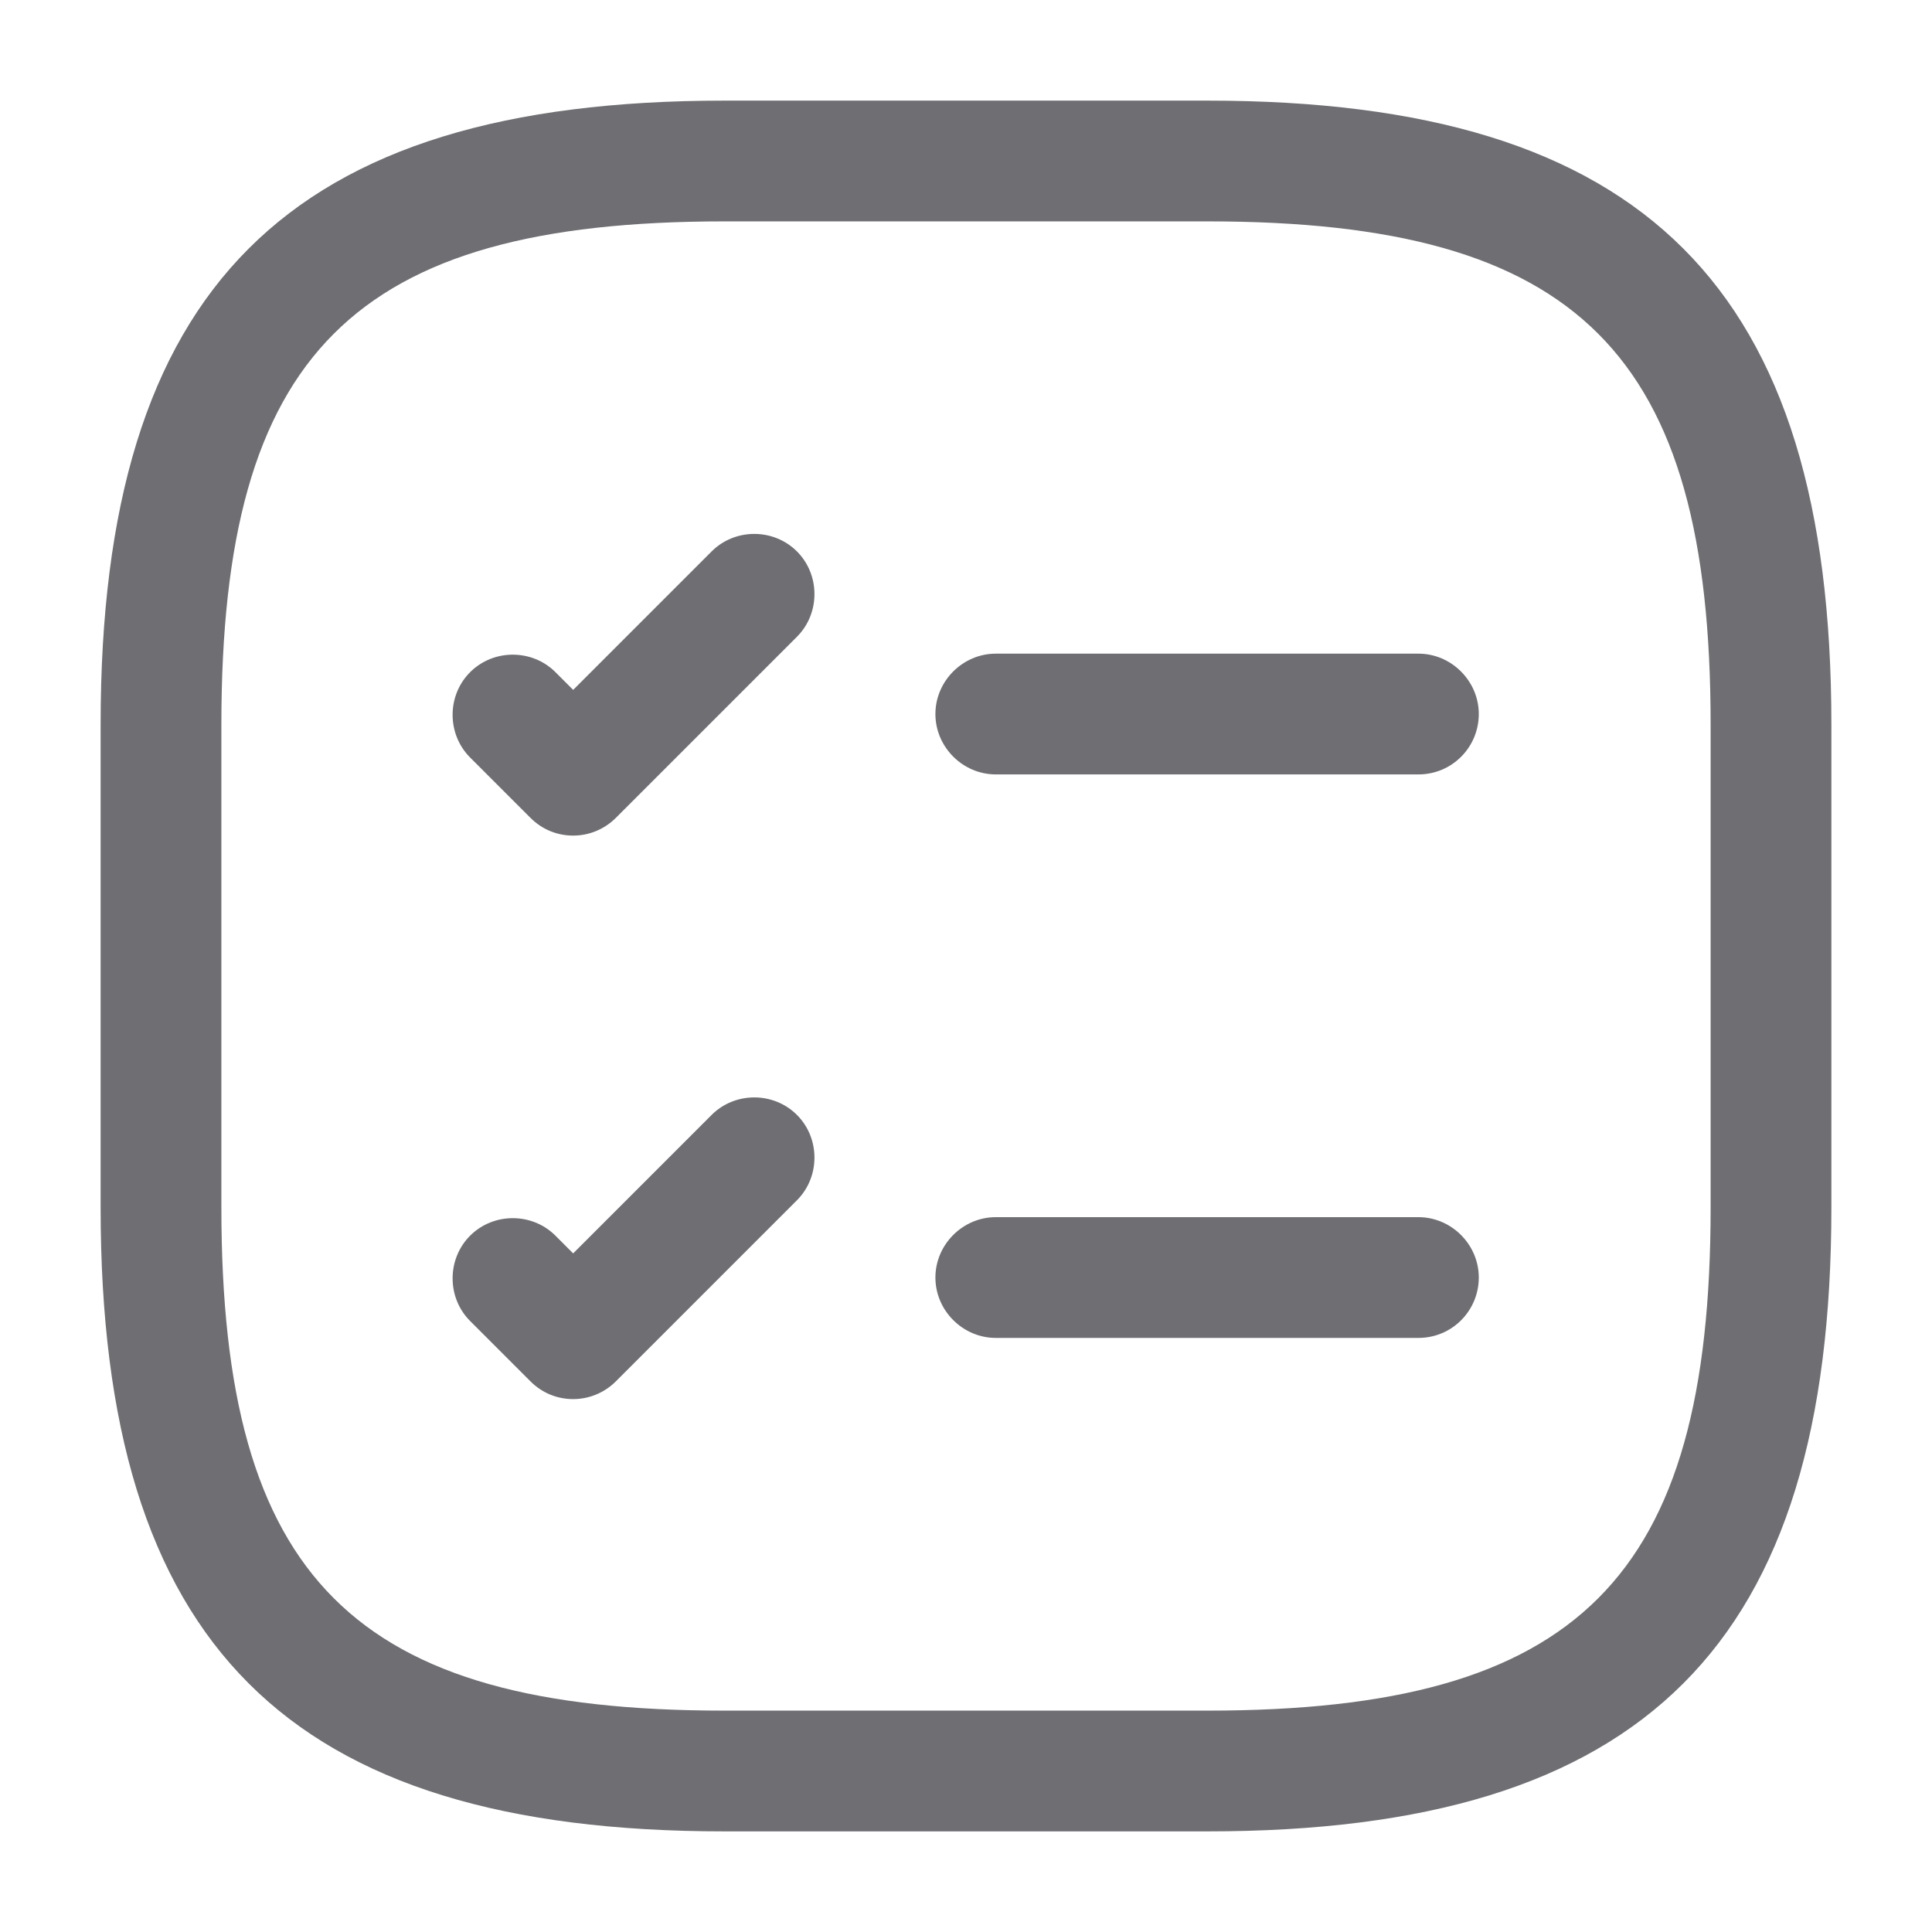
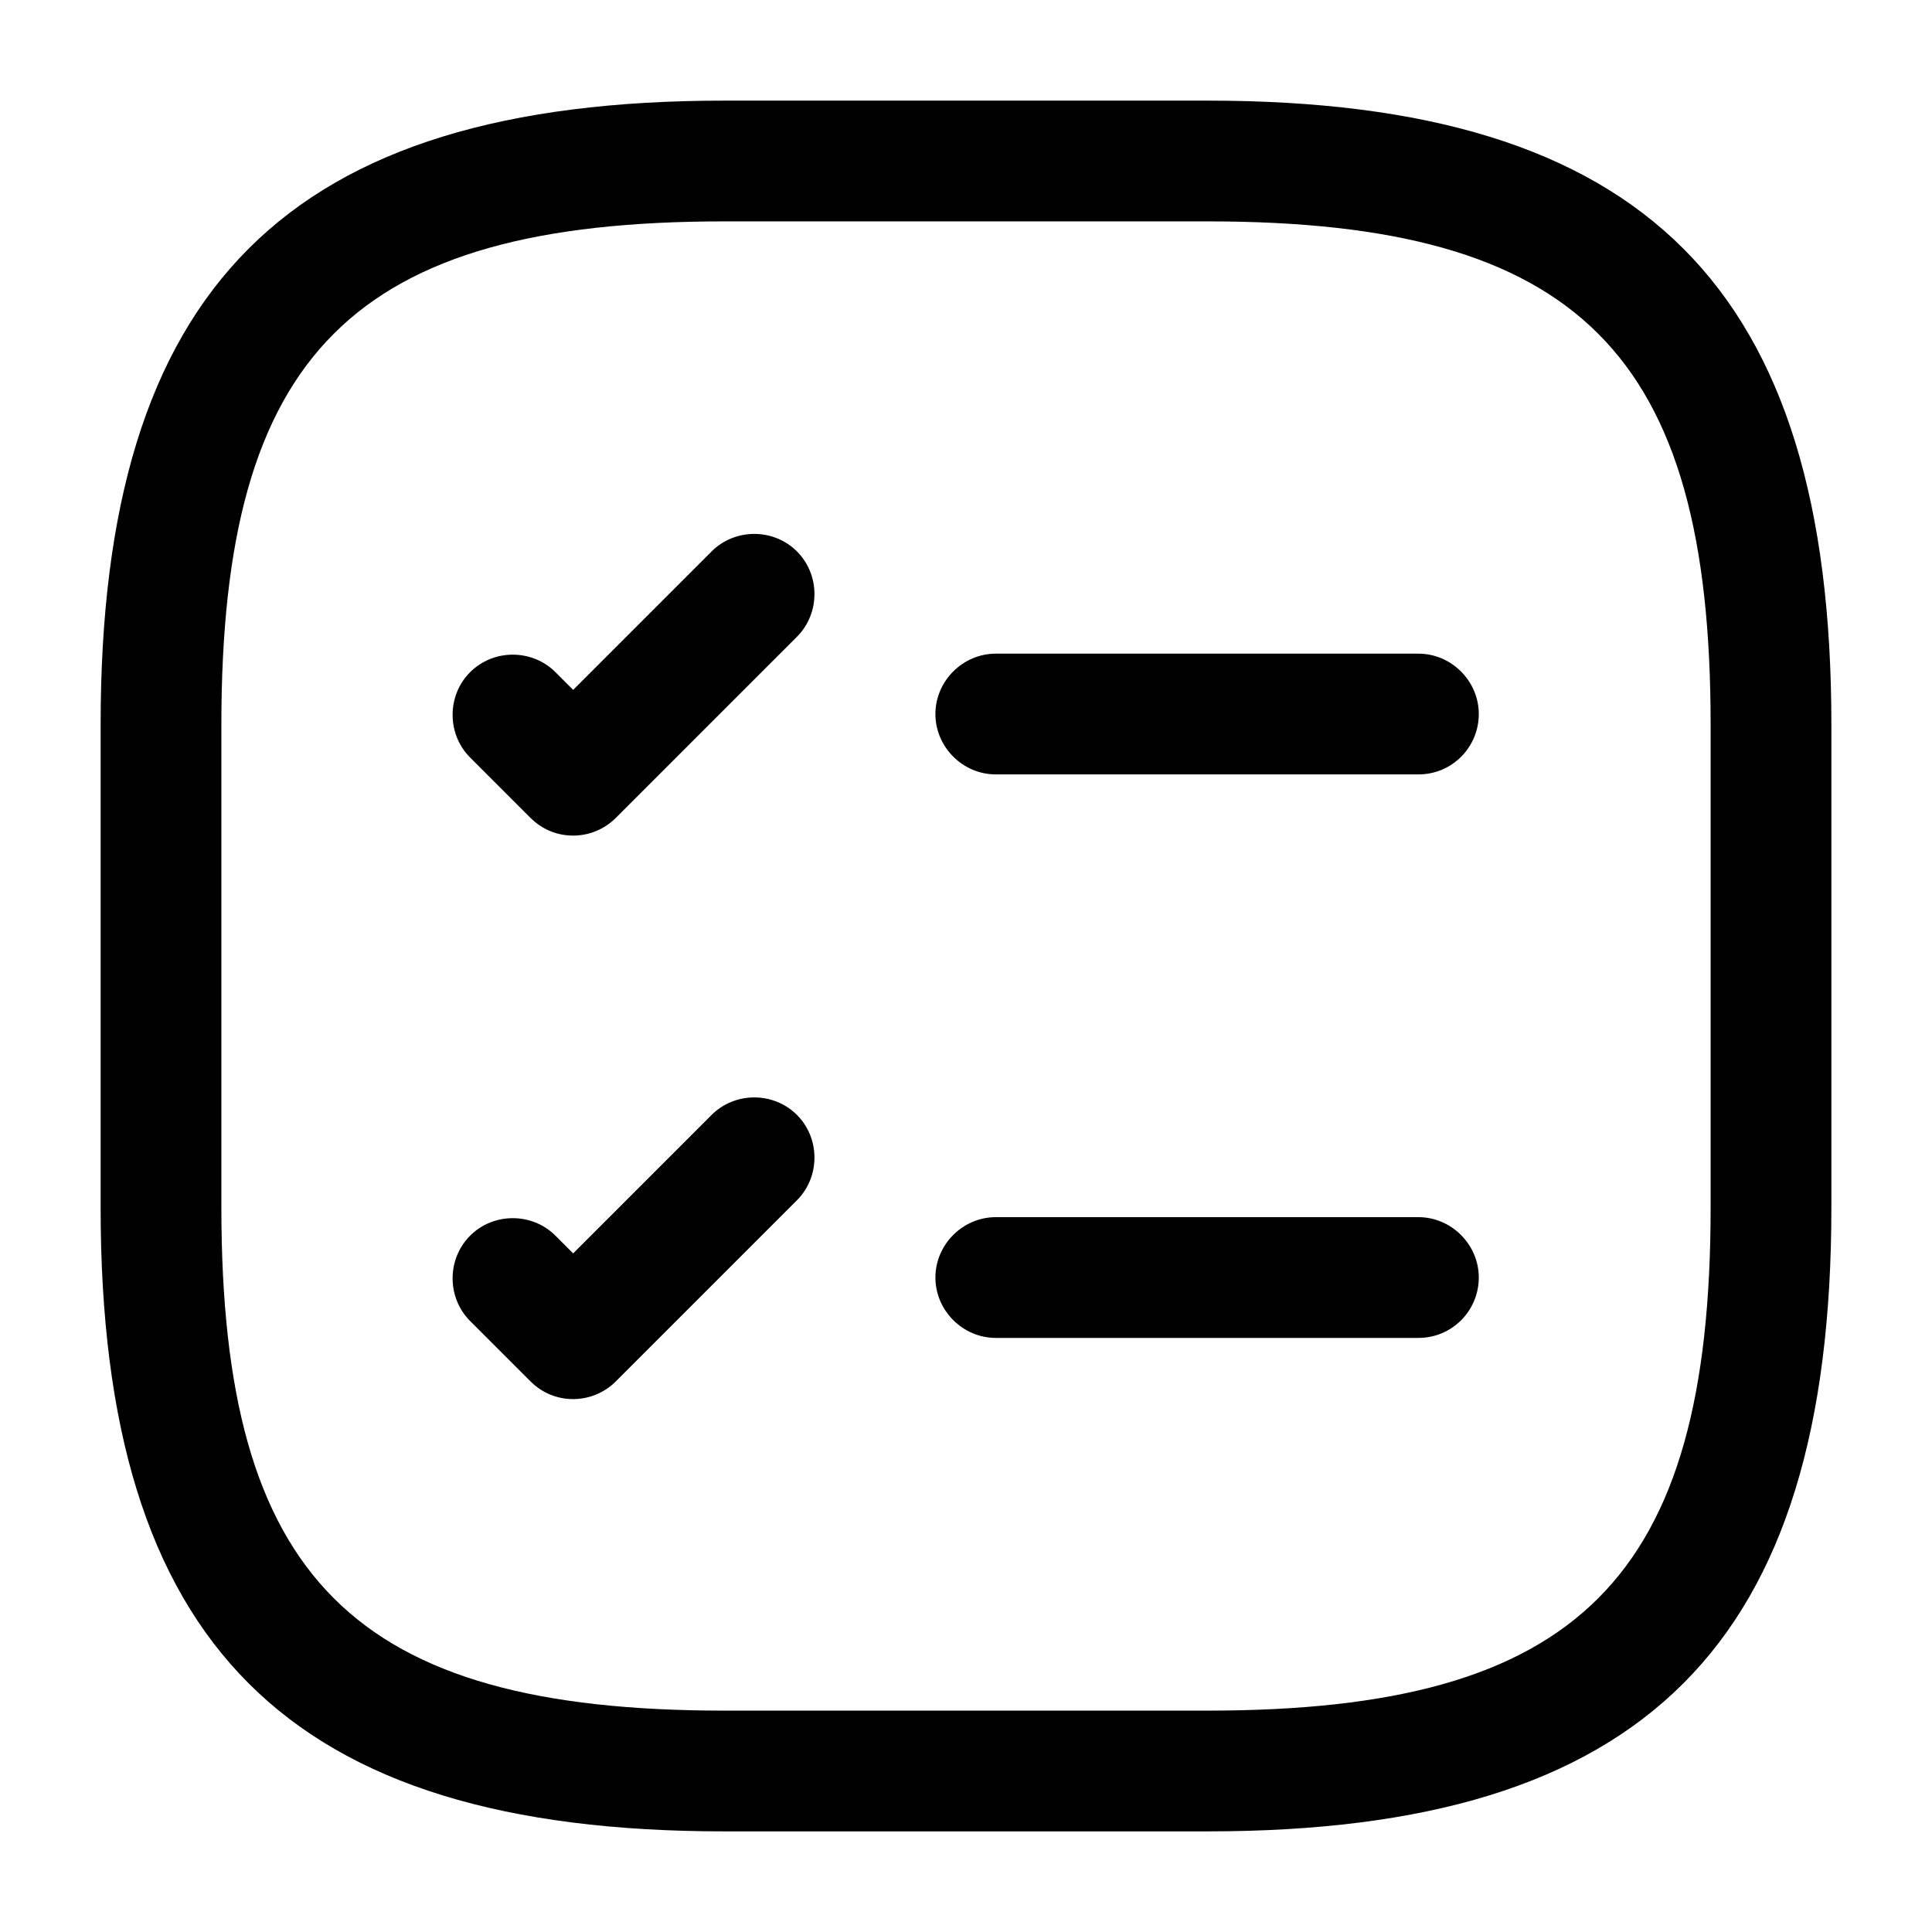
<svg xmlns="http://www.w3.org/2000/svg" width="24" height="24" viewBox="0 0 24 24" fill="none">
-   <path d="M17.62 9.62H12.37C11.96 9.62 11.62 9.28 11.62 8.87C11.62 8.46 11.96 8.12 12.37 8.12H17.62C18.03 8.12 18.37 8.46 18.37 8.87C18.37 9.28 18.04 9.62 17.62 9.62Z" fill="#6E6E73" />
-   <path d="M7.12 10.38C6.93 10.38 6.74 10.31 6.59 10.16L5.84 9.41C5.55 9.12 5.55 8.64 5.84 8.35C6.13 8.06 6.61 8.06 6.9 8.35L7.12 8.57L8.84 6.85C9.13 6.56 9.61 6.56 9.9 6.85C10.19 7.14 10.19 7.62 9.9 7.91L7.65 10.16C7.51 10.3 7.32 10.38 7.12 10.38Z" fill="#6E6E73" />
-   <path d="M17.62 16.62H12.37C11.96 16.62 11.62 16.28 11.62 15.87C11.62 15.46 11.96 15.12 12.37 15.12H17.62C18.03 15.12 18.37 15.46 18.37 15.87C18.37 16.28 18.04 16.62 17.62 16.62Z" fill="#6E6E73" />
-   <path d="M7.12 17.38C6.93 17.38 6.74 17.31 6.59 17.16L5.84 16.41C5.55 16.12 5.55 15.64 5.84 15.35C6.13 15.06 6.61 15.06 6.9 15.35L7.12 15.57L8.84 13.85C9.13 13.56 9.61 13.56 9.9 13.85C10.19 14.14 10.19 14.62 9.9 14.91L7.65 17.16C7.51 17.3 7.32 17.38 7.12 17.38Z" fill="#6E6E73" />
-   <path d="M15 22.75H9C3.57 22.75 1.25 20.43 1.25 15V9C1.25 3.57 3.57 1.25 9 1.25H15C20.43 1.25 22.75 3.57 22.75 9V15C22.75 20.43 20.43 22.75 15 22.75ZM9 2.75C4.39 2.75 2.75 4.39 2.75 9V15C2.75 19.61 4.39 21.25 9 21.25H15C19.61 21.25 21.25 19.61 21.25 15V9C21.25 4.39 19.61 2.75 15 2.75H9Z" fill="#6E6E73" />
+   <path d="M17.62 9.62H12.37C11.96 9.62 11.62 9.28 11.62 8.87C11.62 8.46 11.96 8.12 12.37 8.12H17.62C18.03 8.12 18.37 8.46 18.37 8.87C18.37 9.28 18.04 9.62 17.62 9.62Z" fill="currentColor" />
+   <path d="M7.12 10.38C6.93 10.38 6.74 10.31 6.59 10.16L5.84 9.41C5.55 9.12 5.55 8.64 5.84 8.35C6.13 8.06 6.61 8.06 6.9 8.35L7.12 8.57L8.84 6.85C9.13 6.56 9.61 6.56 9.9 6.85C10.19 7.14 10.19 7.62 9.9 7.91L7.65 10.16C7.51 10.3 7.32 10.38 7.12 10.38Z" fill="currentColor" />
+   <path d="M17.62 16.62H12.37C11.96 16.62 11.62 16.28 11.62 15.87C11.62 15.46 11.96 15.12 12.37 15.12H17.62C18.03 15.12 18.37 15.46 18.37 15.87C18.37 16.28 18.04 16.62 17.62 16.62Z" fill="currentColor" />
+   <path d="M7.12 17.38C6.93 17.38 6.74 17.31 6.59 17.16L5.84 16.41C5.55 16.12 5.55 15.64 5.84 15.35C6.13 15.06 6.61 15.06 6.9 15.35L7.12 15.57L8.84 13.85C9.13 13.56 9.61 13.56 9.9 13.85C10.19 14.14 10.19 14.62 9.9 14.91L7.65 17.16C7.51 17.3 7.32 17.38 7.12 17.38Z" fill="currentColor" />
+   <path d="M15 22.75H9C3.57 22.75 1.25 20.43 1.25 15V9C1.25 3.57 3.57 1.25 9 1.25H15C20.43 1.25 22.75 3.57 22.75 9V15C22.75 20.43 20.43 22.75 15 22.75ZM9 2.75C4.39 2.75 2.75 4.39 2.75 9V15C2.75 19.61 4.39 21.25 9 21.25H15C19.61 21.25 21.25 19.61 21.25 15V9C21.25 4.39 19.61 2.75 15 2.75H9Z" fill="currentColor" />
</svg>
